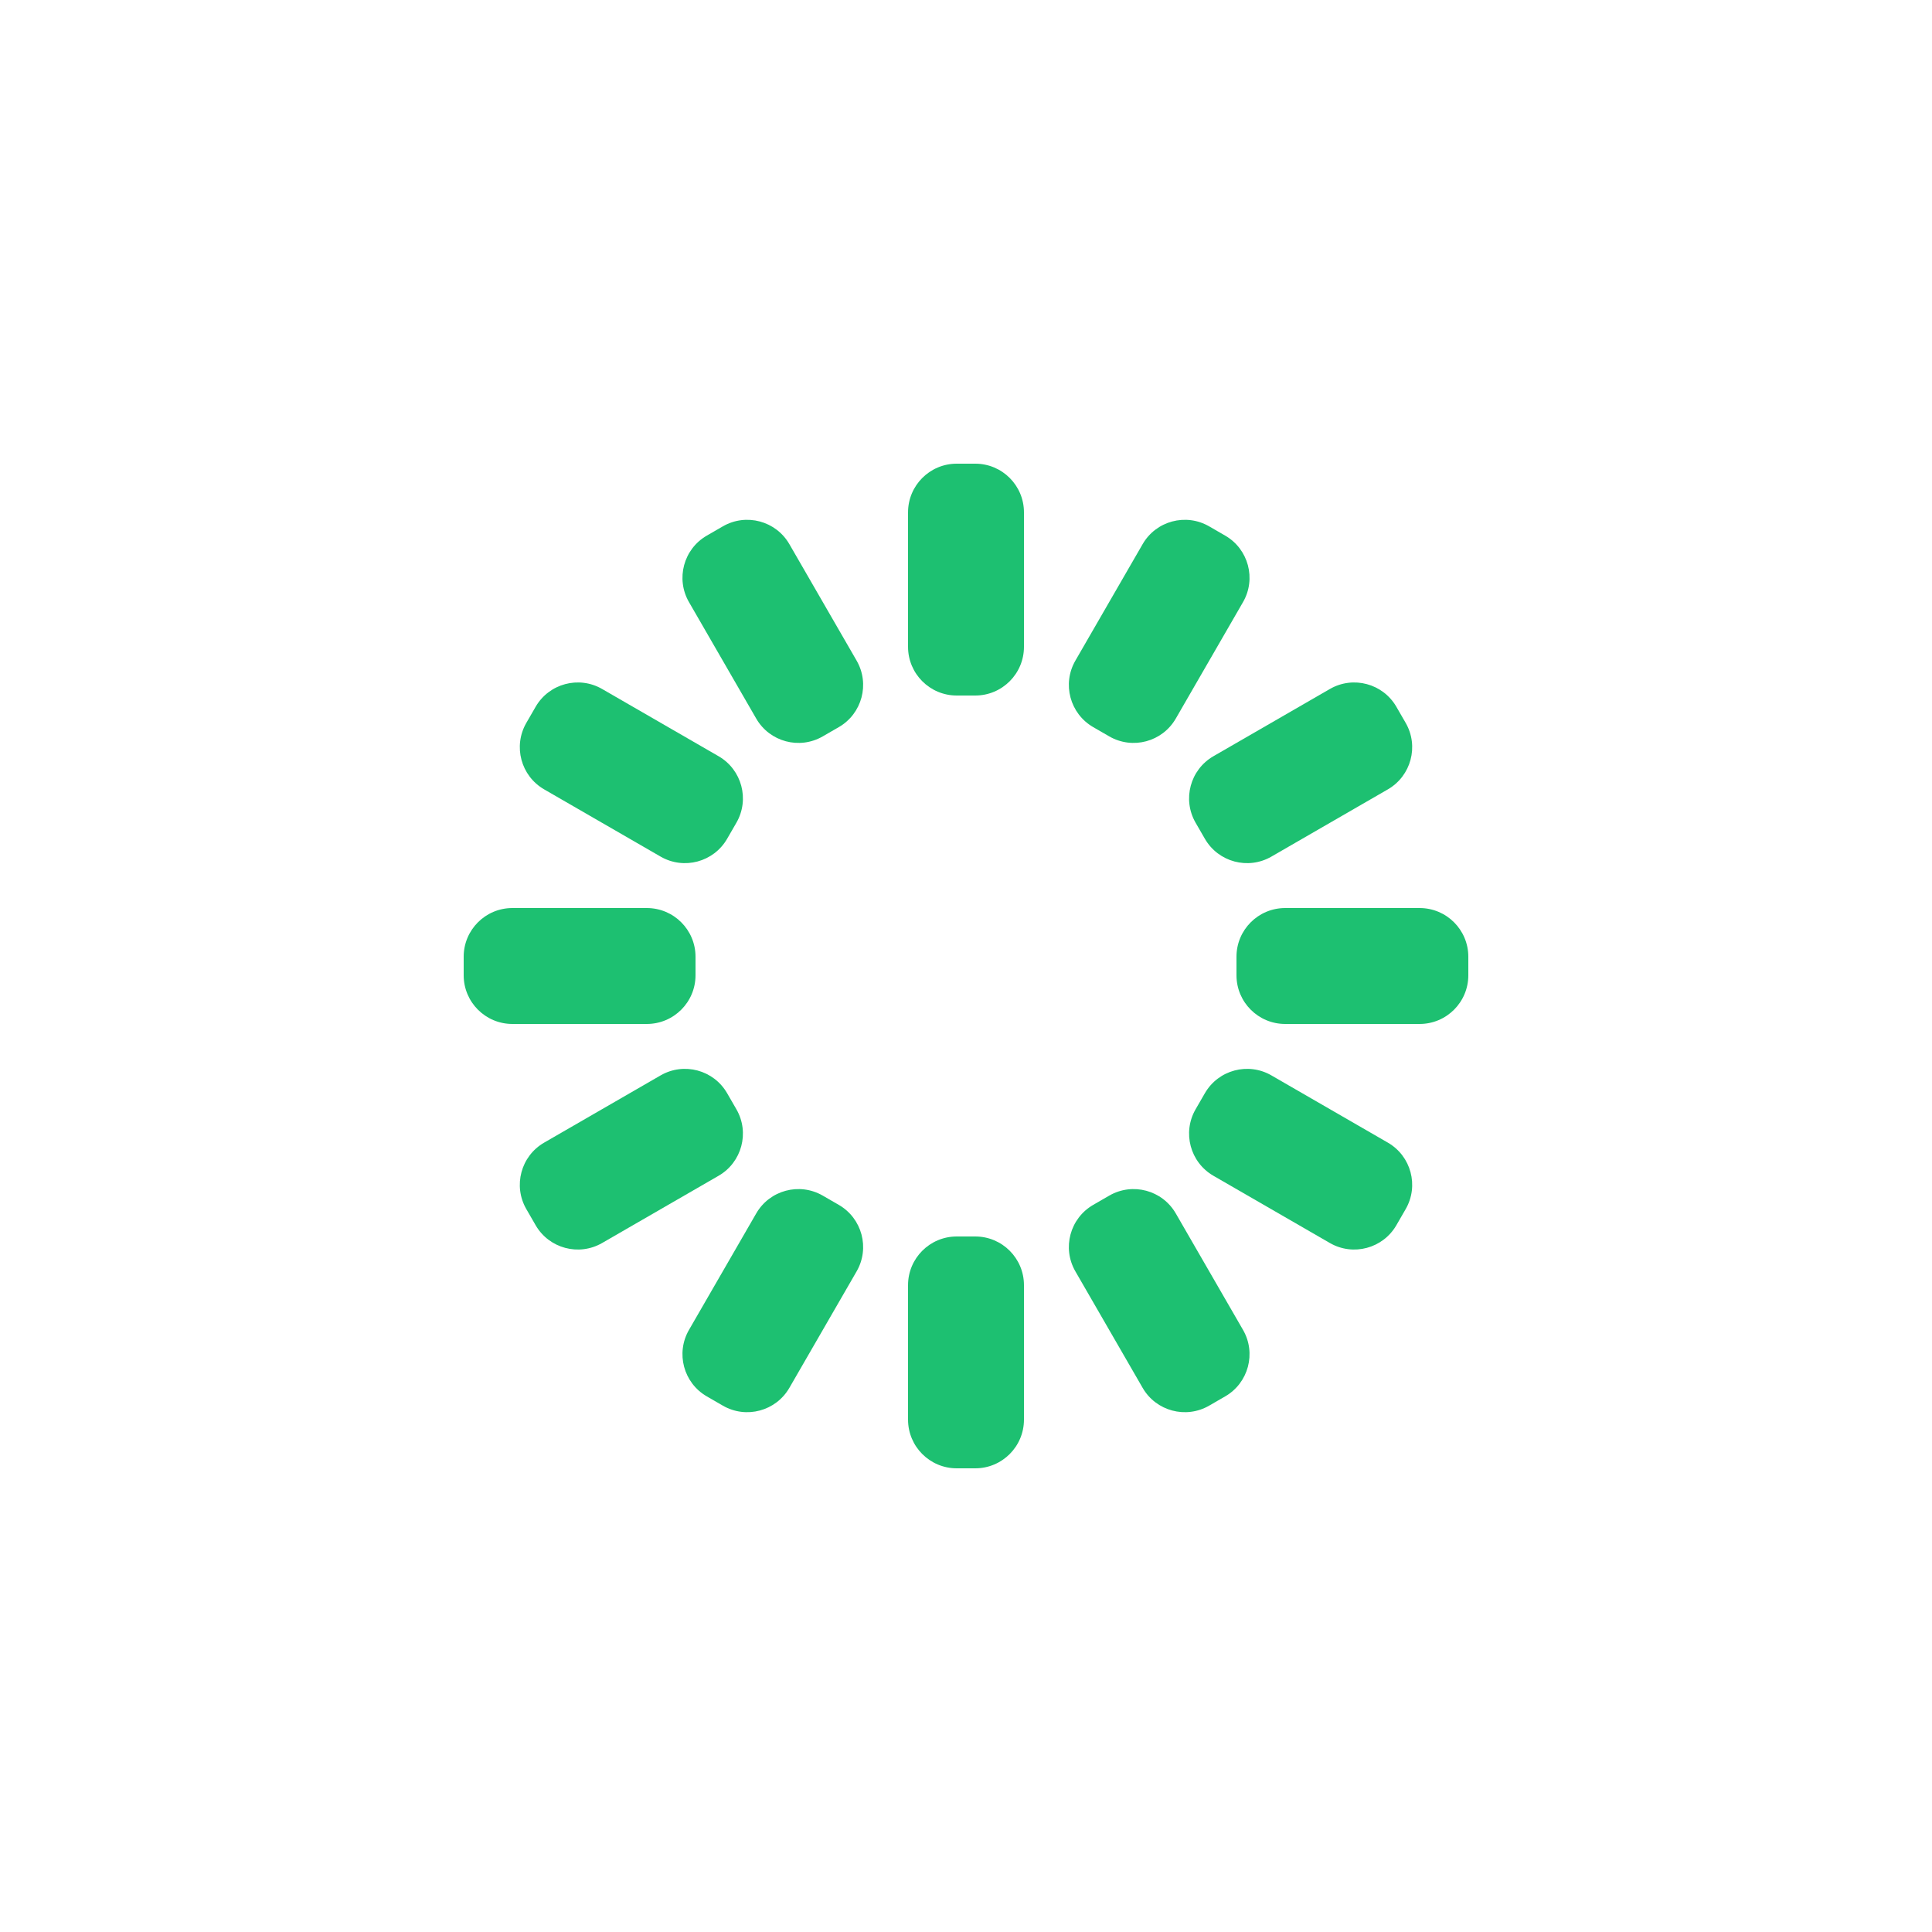
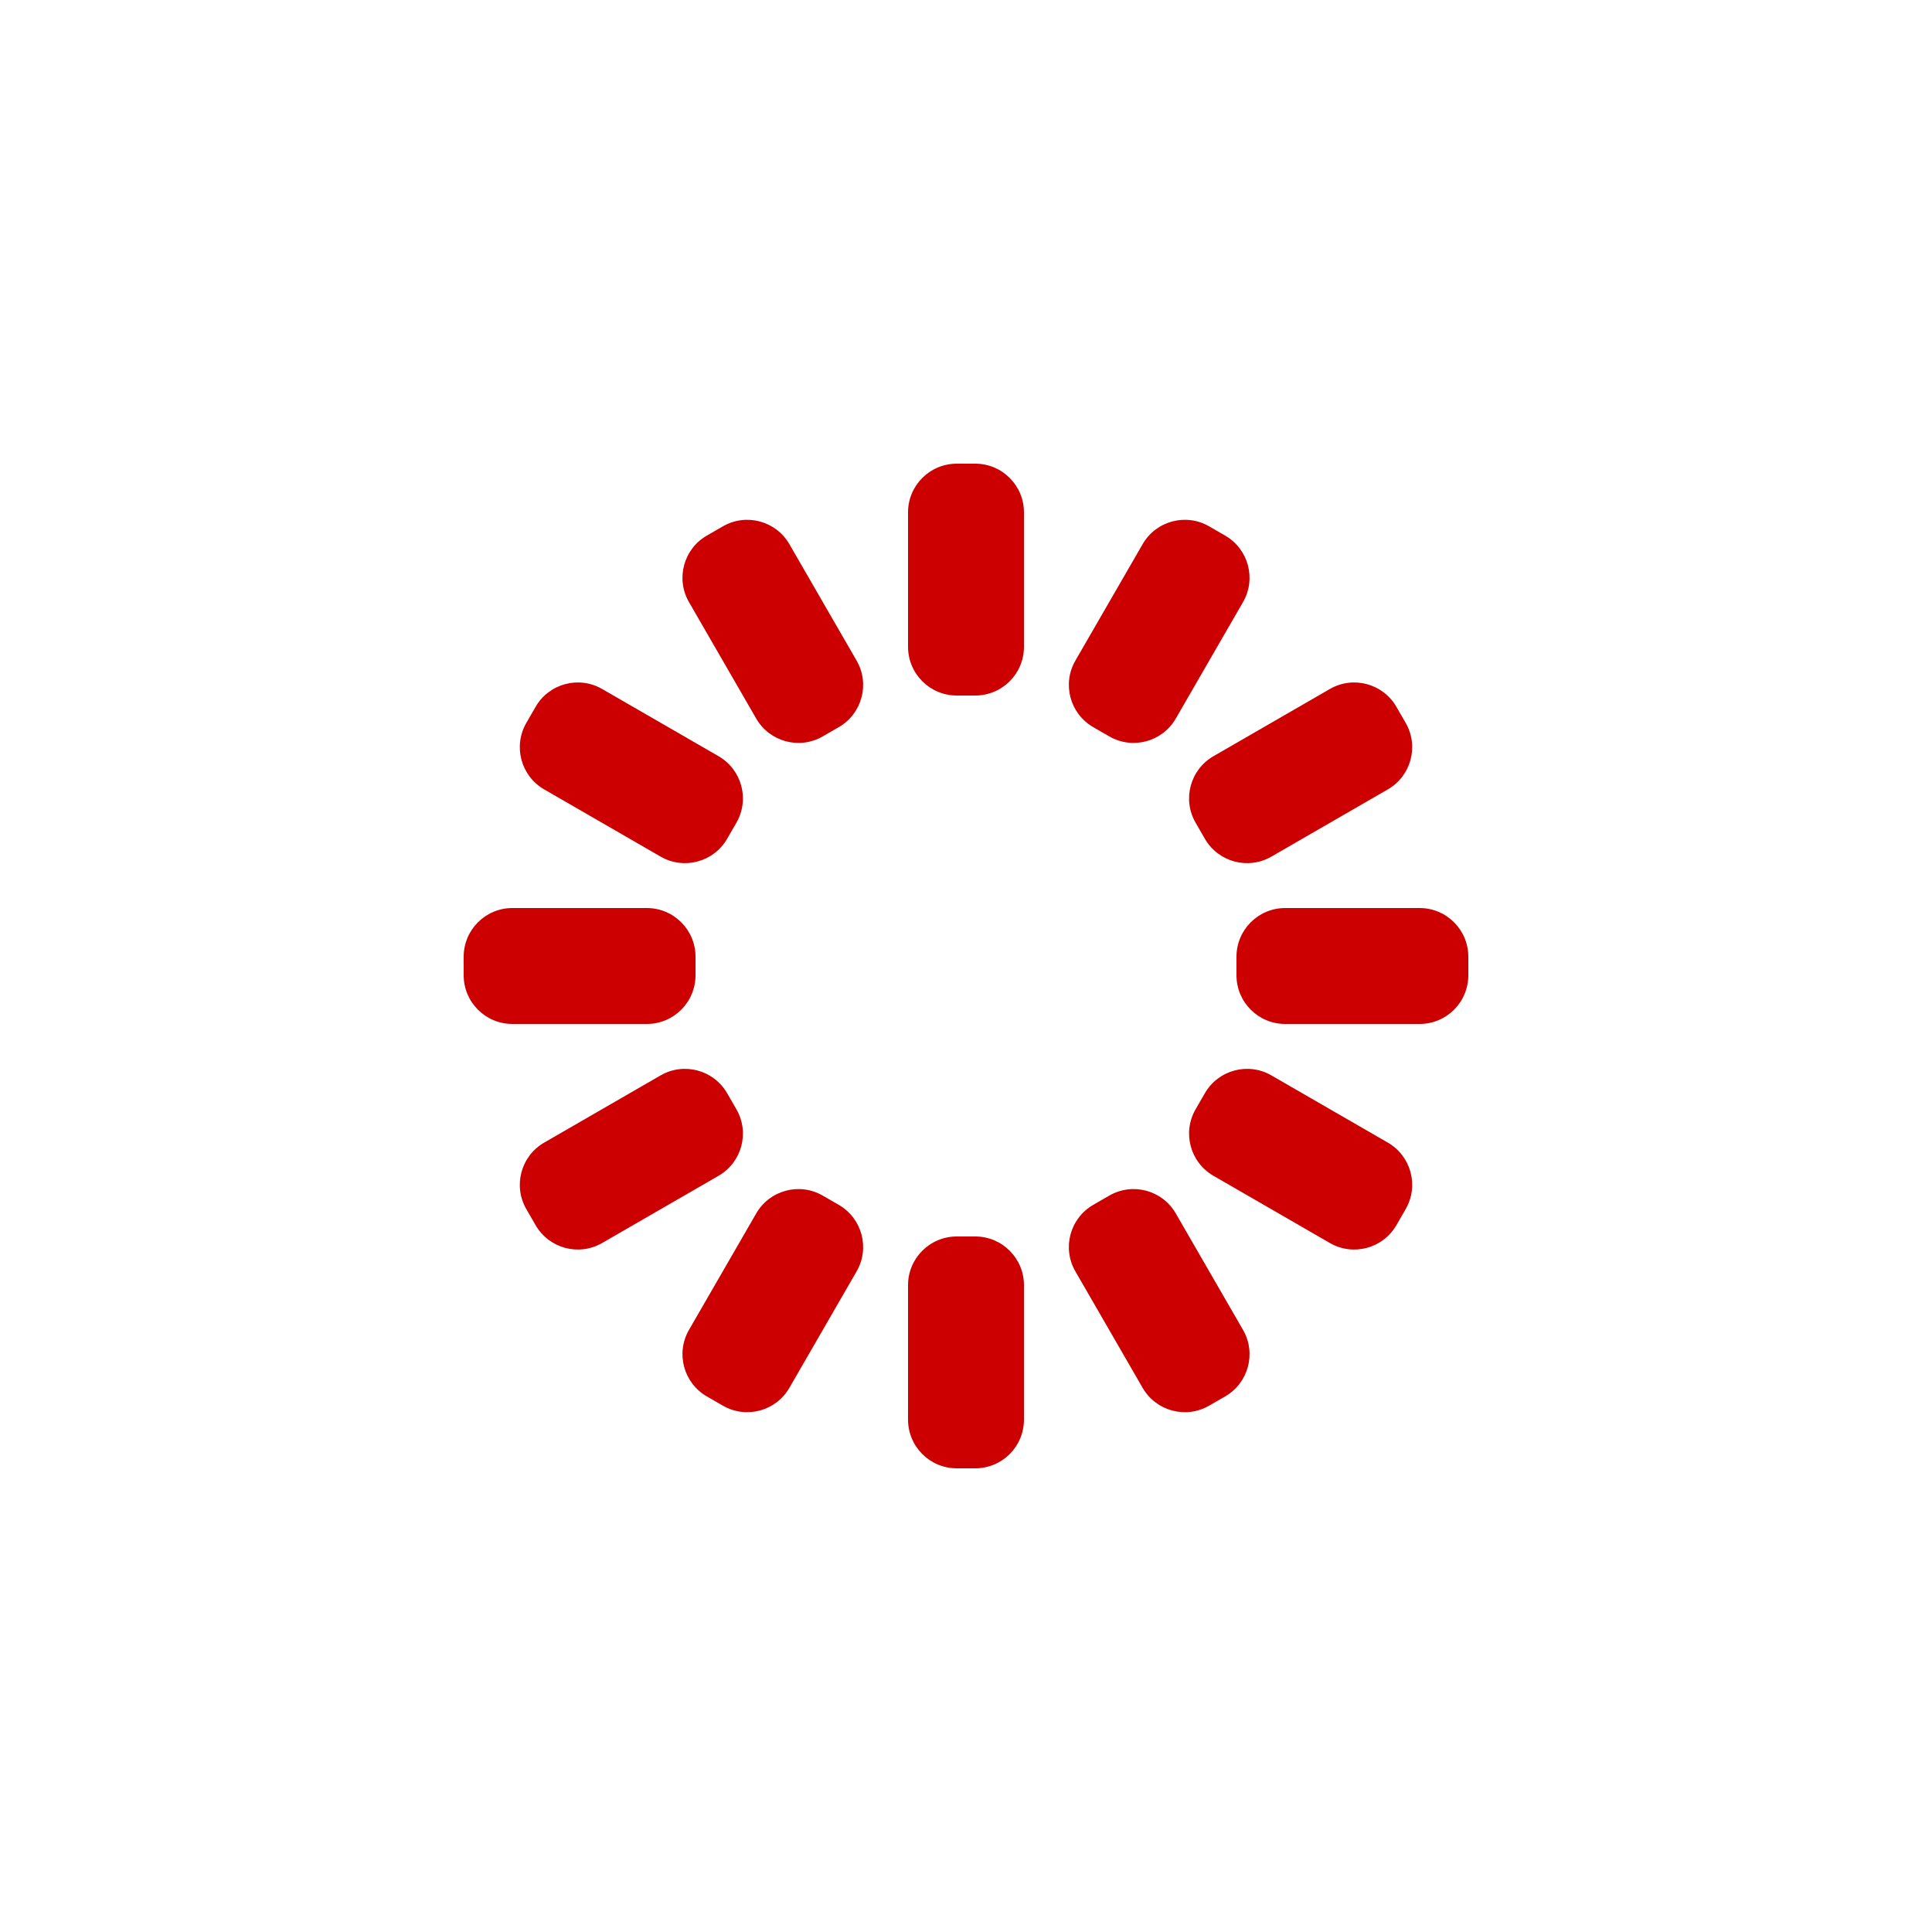
<svg xmlns="http://www.w3.org/2000/svg" style="margin:auto;background:transparent;display:block;" width="200px" height="200px" viewBox="0 0 100 100" preserveAspectRatio="xMidYMid">
  <g transform="rotate(0 50 50)">
-     <rect x="47" y="24" rx="2.52" ry="2.52" width="6" height="12" fill="#1dc071">
+     <rect x="47" y="24" rx="2.52" ry="2.52" width="6" height="12" fill="#cc0000">
      <animate attributeName="opacity" values="1;0" keyTimes="0;1" dur="1s" begin="-0.917s" repeatCount="indefinite" />
    </rect>
  </g>
  <g transform="rotate(30 50 50)">
-     <rect x="47" y="24" rx="2.52" ry="2.52" width="6" height="12" fill="#1dc071">
+     <rect x="47" y="24" rx="2.52" ry="2.52" width="6" height="12" fill="#cc0000">
      <animate attributeName="opacity" values="1;0" keyTimes="0;1" dur="1s" begin="-0.833s" repeatCount="indefinite" />
    </rect>
  </g>
  <g transform="rotate(60 50 50)">
-     <rect x="47" y="24" rx="2.52" ry="2.52" width="6" height="12" fill="#1dc071">
+     <rect x="47" y="24" rx="2.52" ry="2.52" width="6" height="12" fill="#cc0000">
      <animate attributeName="opacity" values="1;0" keyTimes="0;1" dur="1s" begin="-0.75s" repeatCount="indefinite" />
    </rect>
  </g>
  <g transform="rotate(90 50 50)">
-     <rect x="47" y="24" rx="2.52" ry="2.52" width="6" height="12" fill="#1dc071">
+     <rect x="47" y="24" rx="2.52" ry="2.52" width="6" height="12" fill="#cc0000">
      <animate attributeName="opacity" values="1;0" keyTimes="0;1" dur="1s" begin="-0.667s" repeatCount="indefinite" />
    </rect>
  </g>
  <g transform="rotate(120 50 50)">
-     <rect x="47" y="24" rx="2.52" ry="2.52" width="6" height="12" fill="#1dc071">
+     <rect x="47" y="24" rx="2.52" ry="2.52" width="6" height="12" fill="#cc0000">
      <animate attributeName="opacity" values="1;0" keyTimes="0;1" dur="1s" begin="-0.583s" repeatCount="indefinite" />
    </rect>
  </g>
  <g transform="rotate(150 50 50)">
-     <rect x="47" y="24" rx="2.52" ry="2.52" width="6" height="12" fill="#1dc071">
+     <rect x="47" y="24" rx="2.52" ry="2.52" width="6" height="12" fill="#cc0000">
      <animate attributeName="opacity" values="1;0" keyTimes="0;1" dur="1s" begin="-0.5s" repeatCount="indefinite" />
    </rect>
  </g>
  <g transform="rotate(180 50 50)">
-     <rect x="47" y="24" rx="2.52" ry="2.52" width="6" height="12" fill="#1dc071">
+     <rect x="47" y="24" rx="2.52" ry="2.52" width="6" height="12" fill="#cc0000">
      <animate attributeName="opacity" values="1;0" keyTimes="0;1" dur="1s" begin="-0.417s" repeatCount="indefinite" />
    </rect>
  </g>
  <g transform="rotate(210 50 50)">
-     <rect x="47" y="24" rx="2.52" ry="2.52" width="6" height="12" fill="#1dc071">
+     <rect x="47" y="24" rx="2.52" ry="2.52" width="6" height="12" fill="#cc0000">
      <animate attributeName="opacity" values="1;0" keyTimes="0;1" dur="1s" begin="-0.333s" repeatCount="indefinite" />
    </rect>
  </g>
  <g transform="rotate(240 50 50)">
-     <rect x="47" y="24" rx="2.52" ry="2.52" width="6" height="12" fill="#1dc071">
+     <rect x="47" y="24" rx="2.52" ry="2.52" width="6" height="12" fill="#cc0000">
      <animate attributeName="opacity" values="1;0" keyTimes="0;1" dur="1s" begin="-0.25s" repeatCount="indefinite" />
    </rect>
  </g>
  <g transform="rotate(270 50 50)">
-     <rect x="47" y="24" rx="2.52" ry="2.52" width="6" height="12" fill="#1dc071">
+     <rect x="47" y="24" rx="2.52" ry="2.52" width="6" height="12" fill="#cc0000">
      <animate attributeName="opacity" values="1;0" keyTimes="0;1" dur="1s" begin="-0.167s" repeatCount="indefinite" />
    </rect>
  </g>
  <g transform="rotate(300 50 50)">
-     <rect x="47" y="24" rx="2.52" ry="2.52" width="6" height="12" fill="#1dc071">
+     <rect x="47" y="24" rx="2.52" ry="2.52" width="6" height="12" fill="#cc0000">
      <animate attributeName="opacity" values="1;0" keyTimes="0;1" dur="1s" begin="-0.083s" repeatCount="indefinite" />
    </rect>
  </g>
  <g transform="rotate(330 50 50)">
-     <rect x="47" y="24" rx="2.52" ry="2.52" width="6" height="12" fill="#1dc071">
+     <rect x="47" y="24" rx="2.52" ry="2.52" width="6" height="12" fill="#cc0000">
      <animate attributeName="opacity" values="1;0" keyTimes="0;1" dur="1s" begin="0s" repeatCount="indefinite" />
    </rect>
  </g>
</svg>
